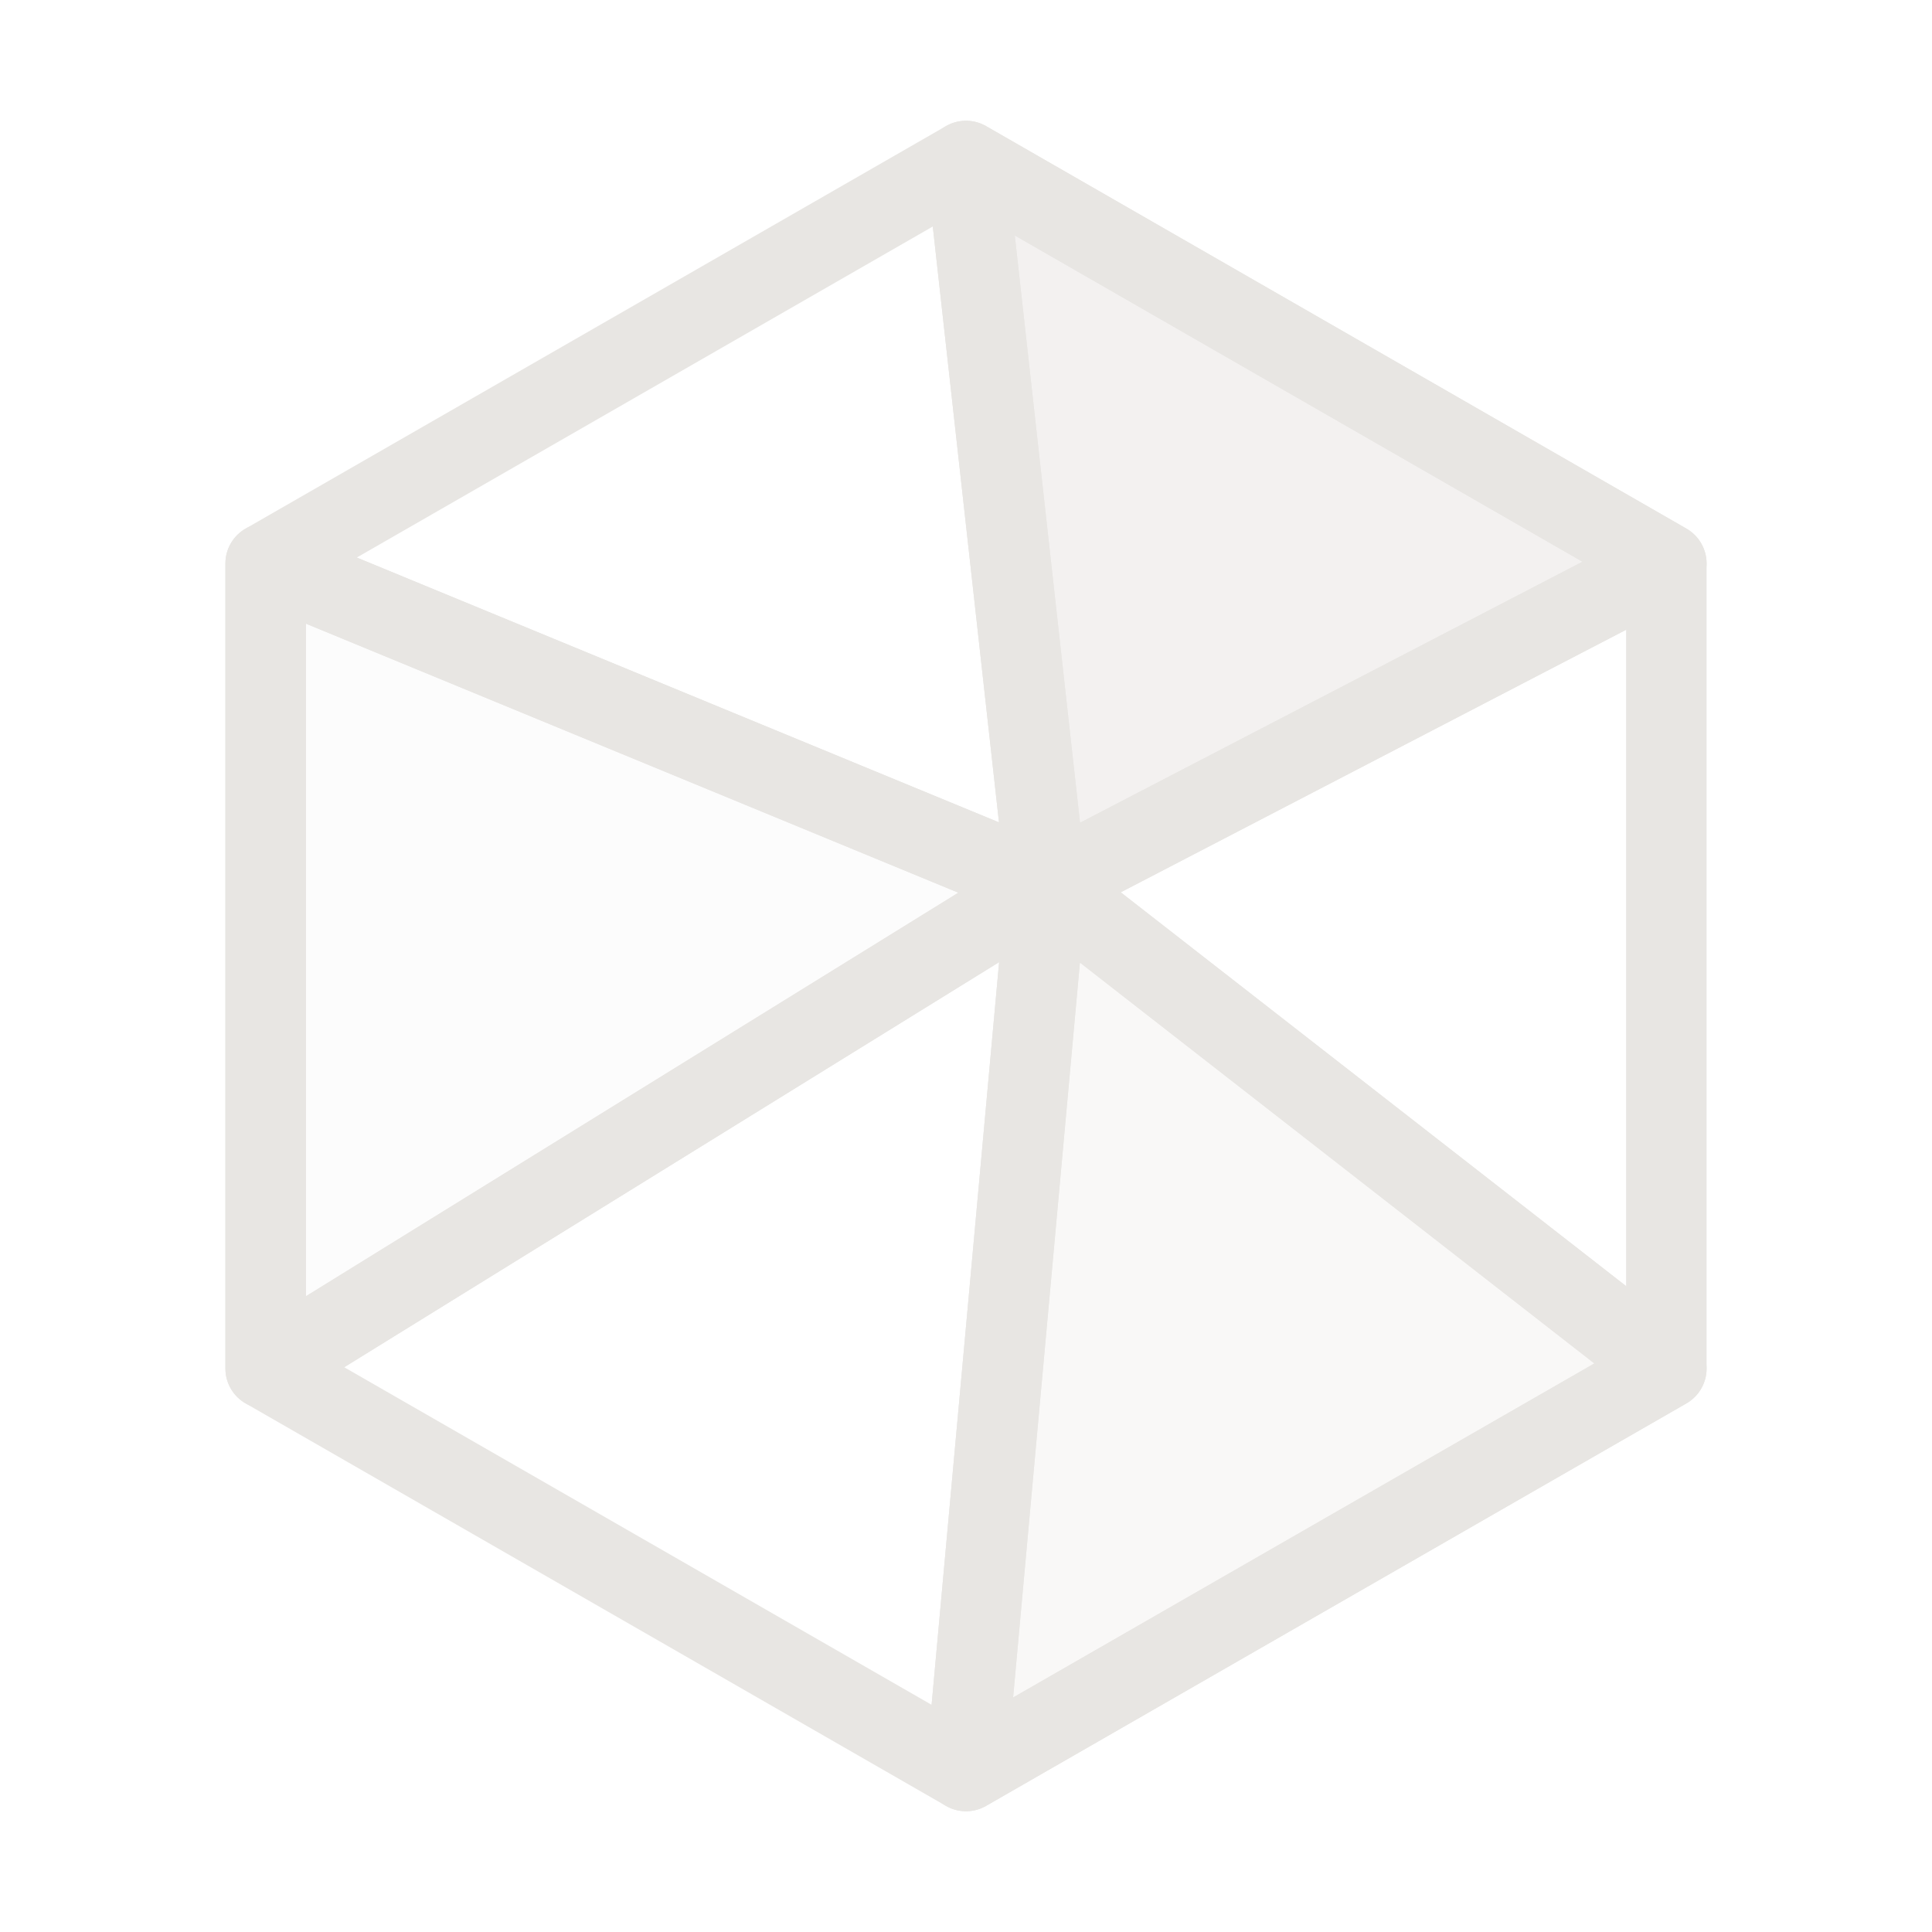
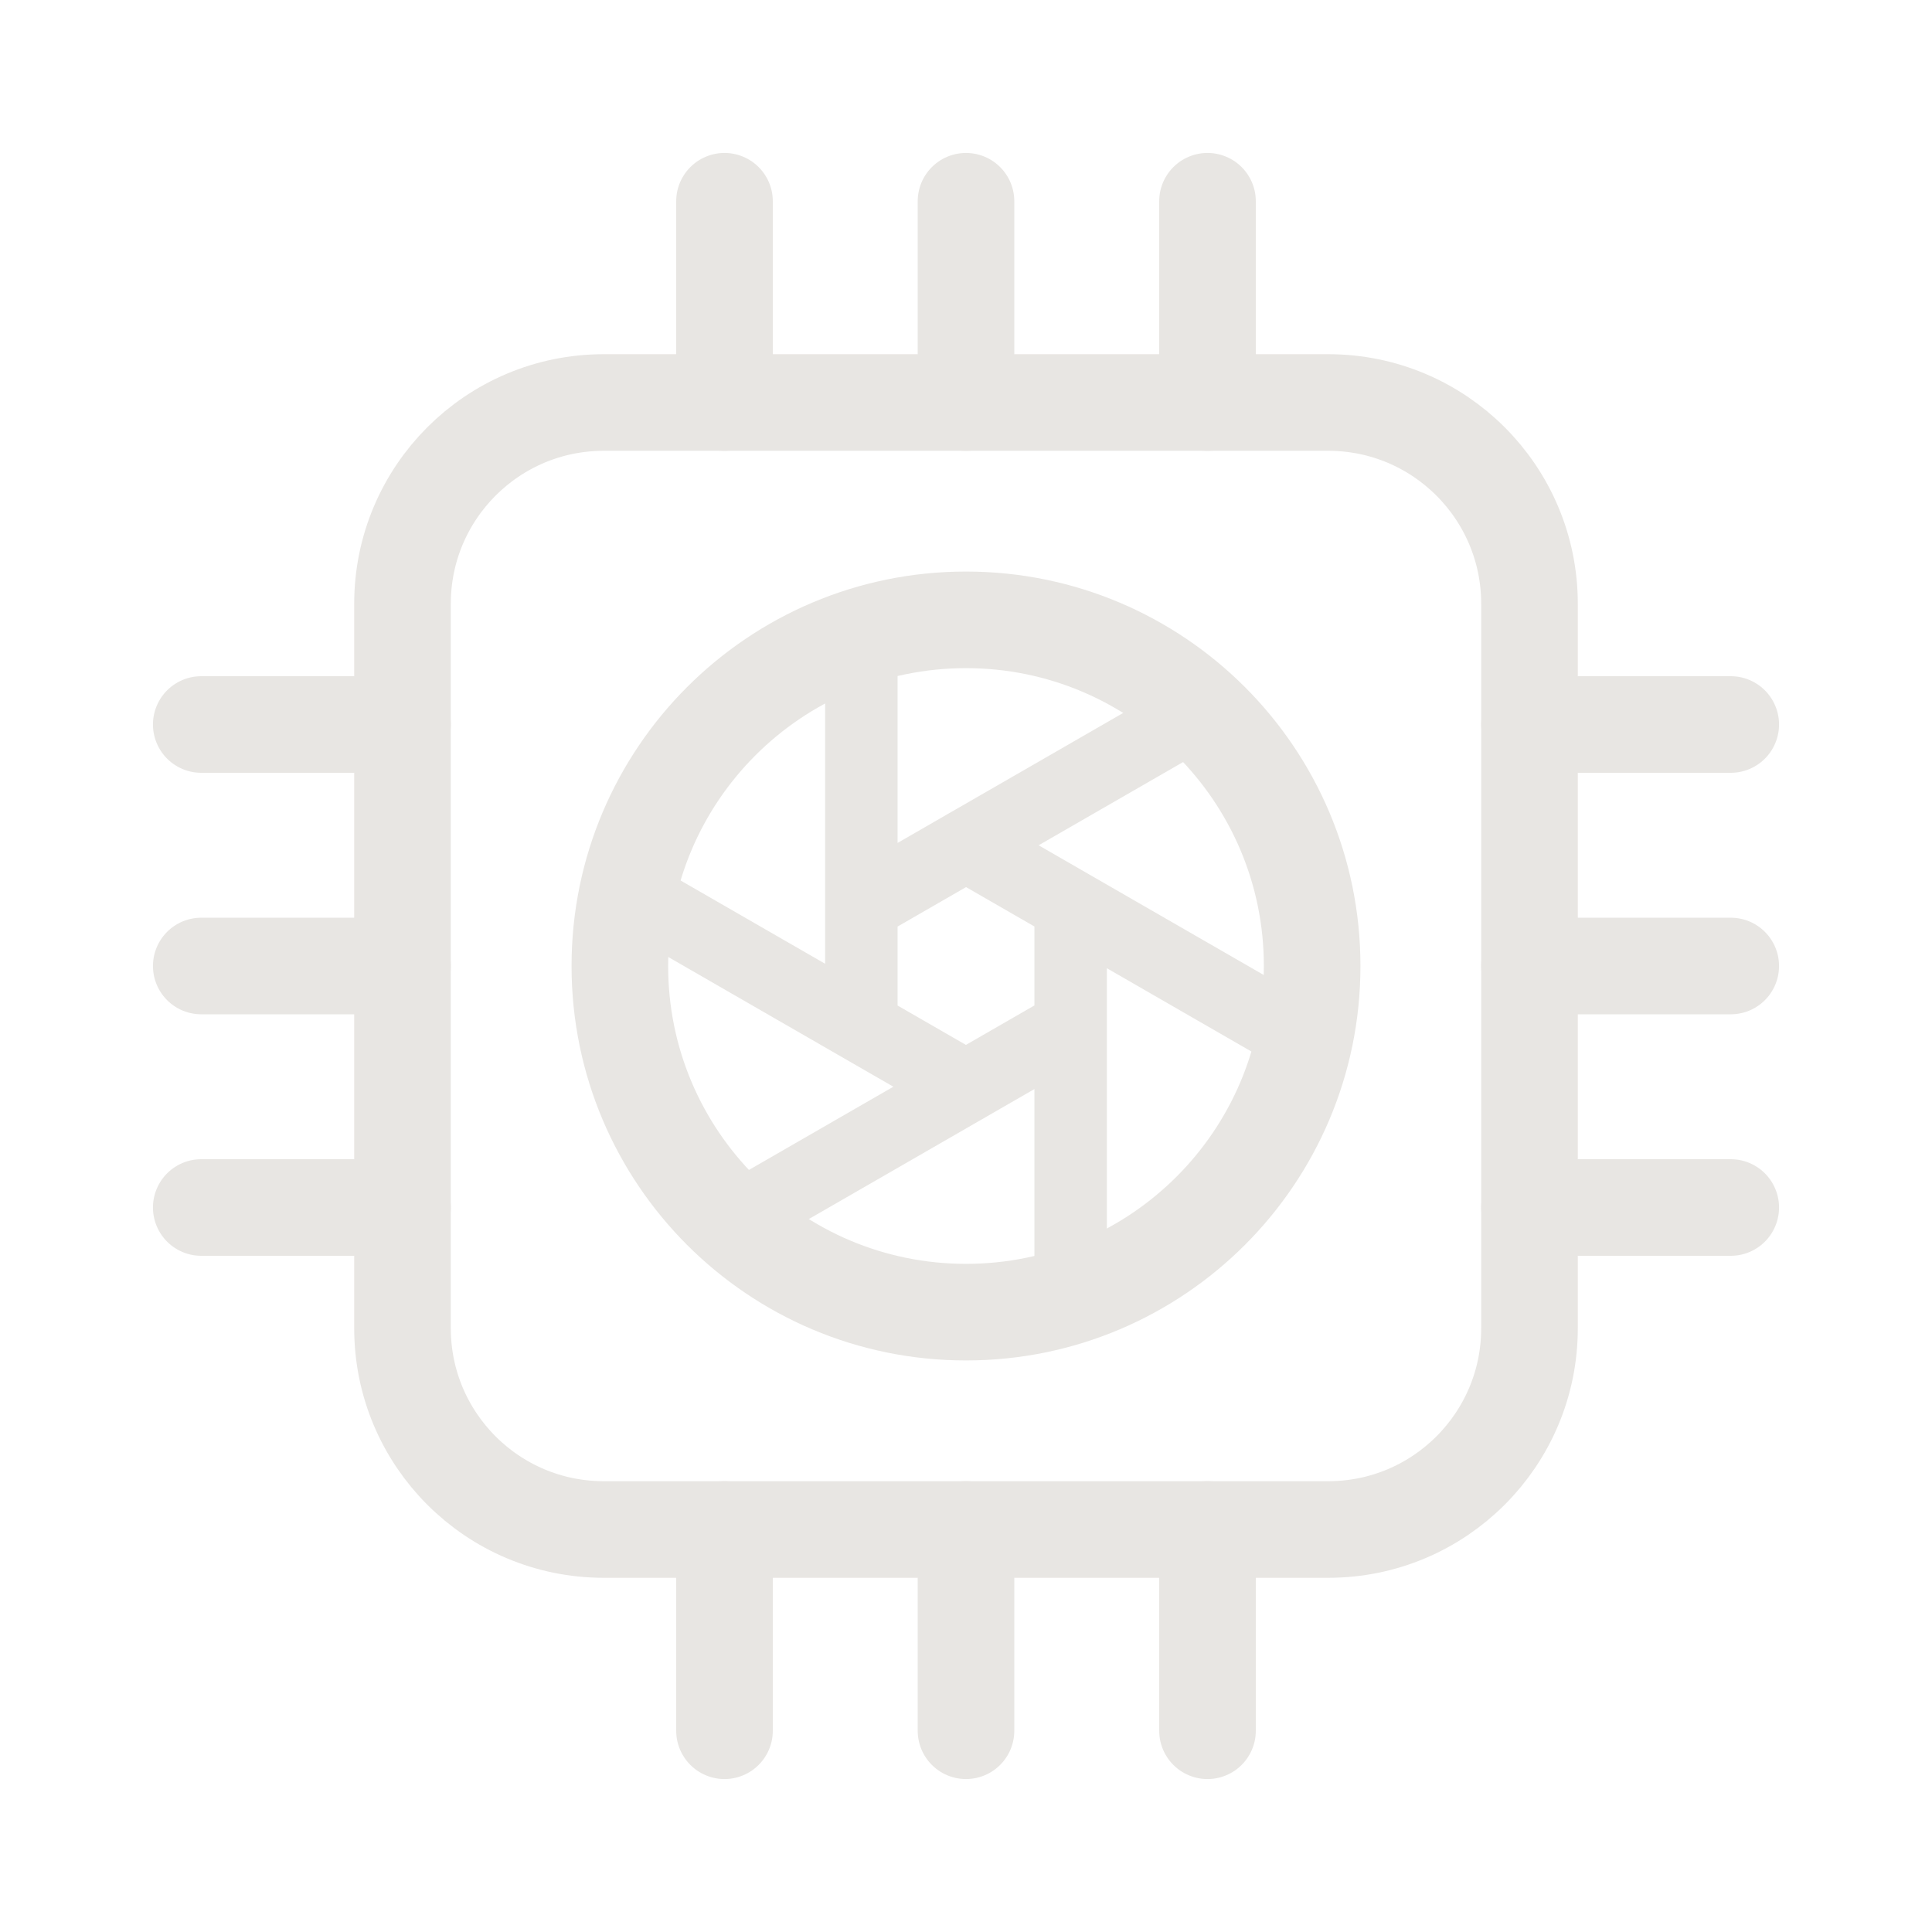
- <svg xmlns="http://www.w3.org/2000/svg" viewBox="0 0 24 24" fill="none" stroke="#e8e6e3" stroke-width="1" stroke-linejoin="round">
-   <path d="M12 2 13 11 20.7 7Z" fill="#e8e6e3" fill-opacity=".55" />
-   <path d="M20.7 17 13 11 12 22Z" fill="#e8e6e3" fill-opacity=".25" />
-   <path d="M3.3 7 13 11 3.3 17Z" fill="#e8e6e3" fill-opacity=".12" />
-   <path d="M12 2 20.7 7 20.7 17 12 22 3.3 17 3.3 7Z M13 11 12 2 M13 11 20.7 7 M13 11 20.7 17 M13 11 12 22 M13 11 3.3 17 M13 11 3.3 7" />
+ <svg xmlns="http://www.w3.org/2000/svg" viewBox="0 0 24 24" fill="none" stroke="#e8e6e3" stroke-width="1.2" stroke-linecap="round" stroke-linejoin="round">
+   <rect x="5" y="5" width="14" height="14" rx="2.5" />
+   <path d="M9 2.5V5M9 19V21.5M2.5 9H5M19 9H21.5M12 2.5V5M12 19V21.5M2.5 12H5M19 12H21.5M15 2.5V5M15 19V21.5M2.5 15H5M19 15H21.5" />
+   <circle cx="12" cy="12" r="4.3" />
+   <path d="M13.30 11.25L13.30 16.10M13.30 12.75L9.10 15.17M12.00 13.50L7.80 11.08M10.70 12.75L10.70 7.90M10.70 11.25L14.90 8.83M12.00 10.50L16.20 12.92" stroke-width=".9" />
</svg>
